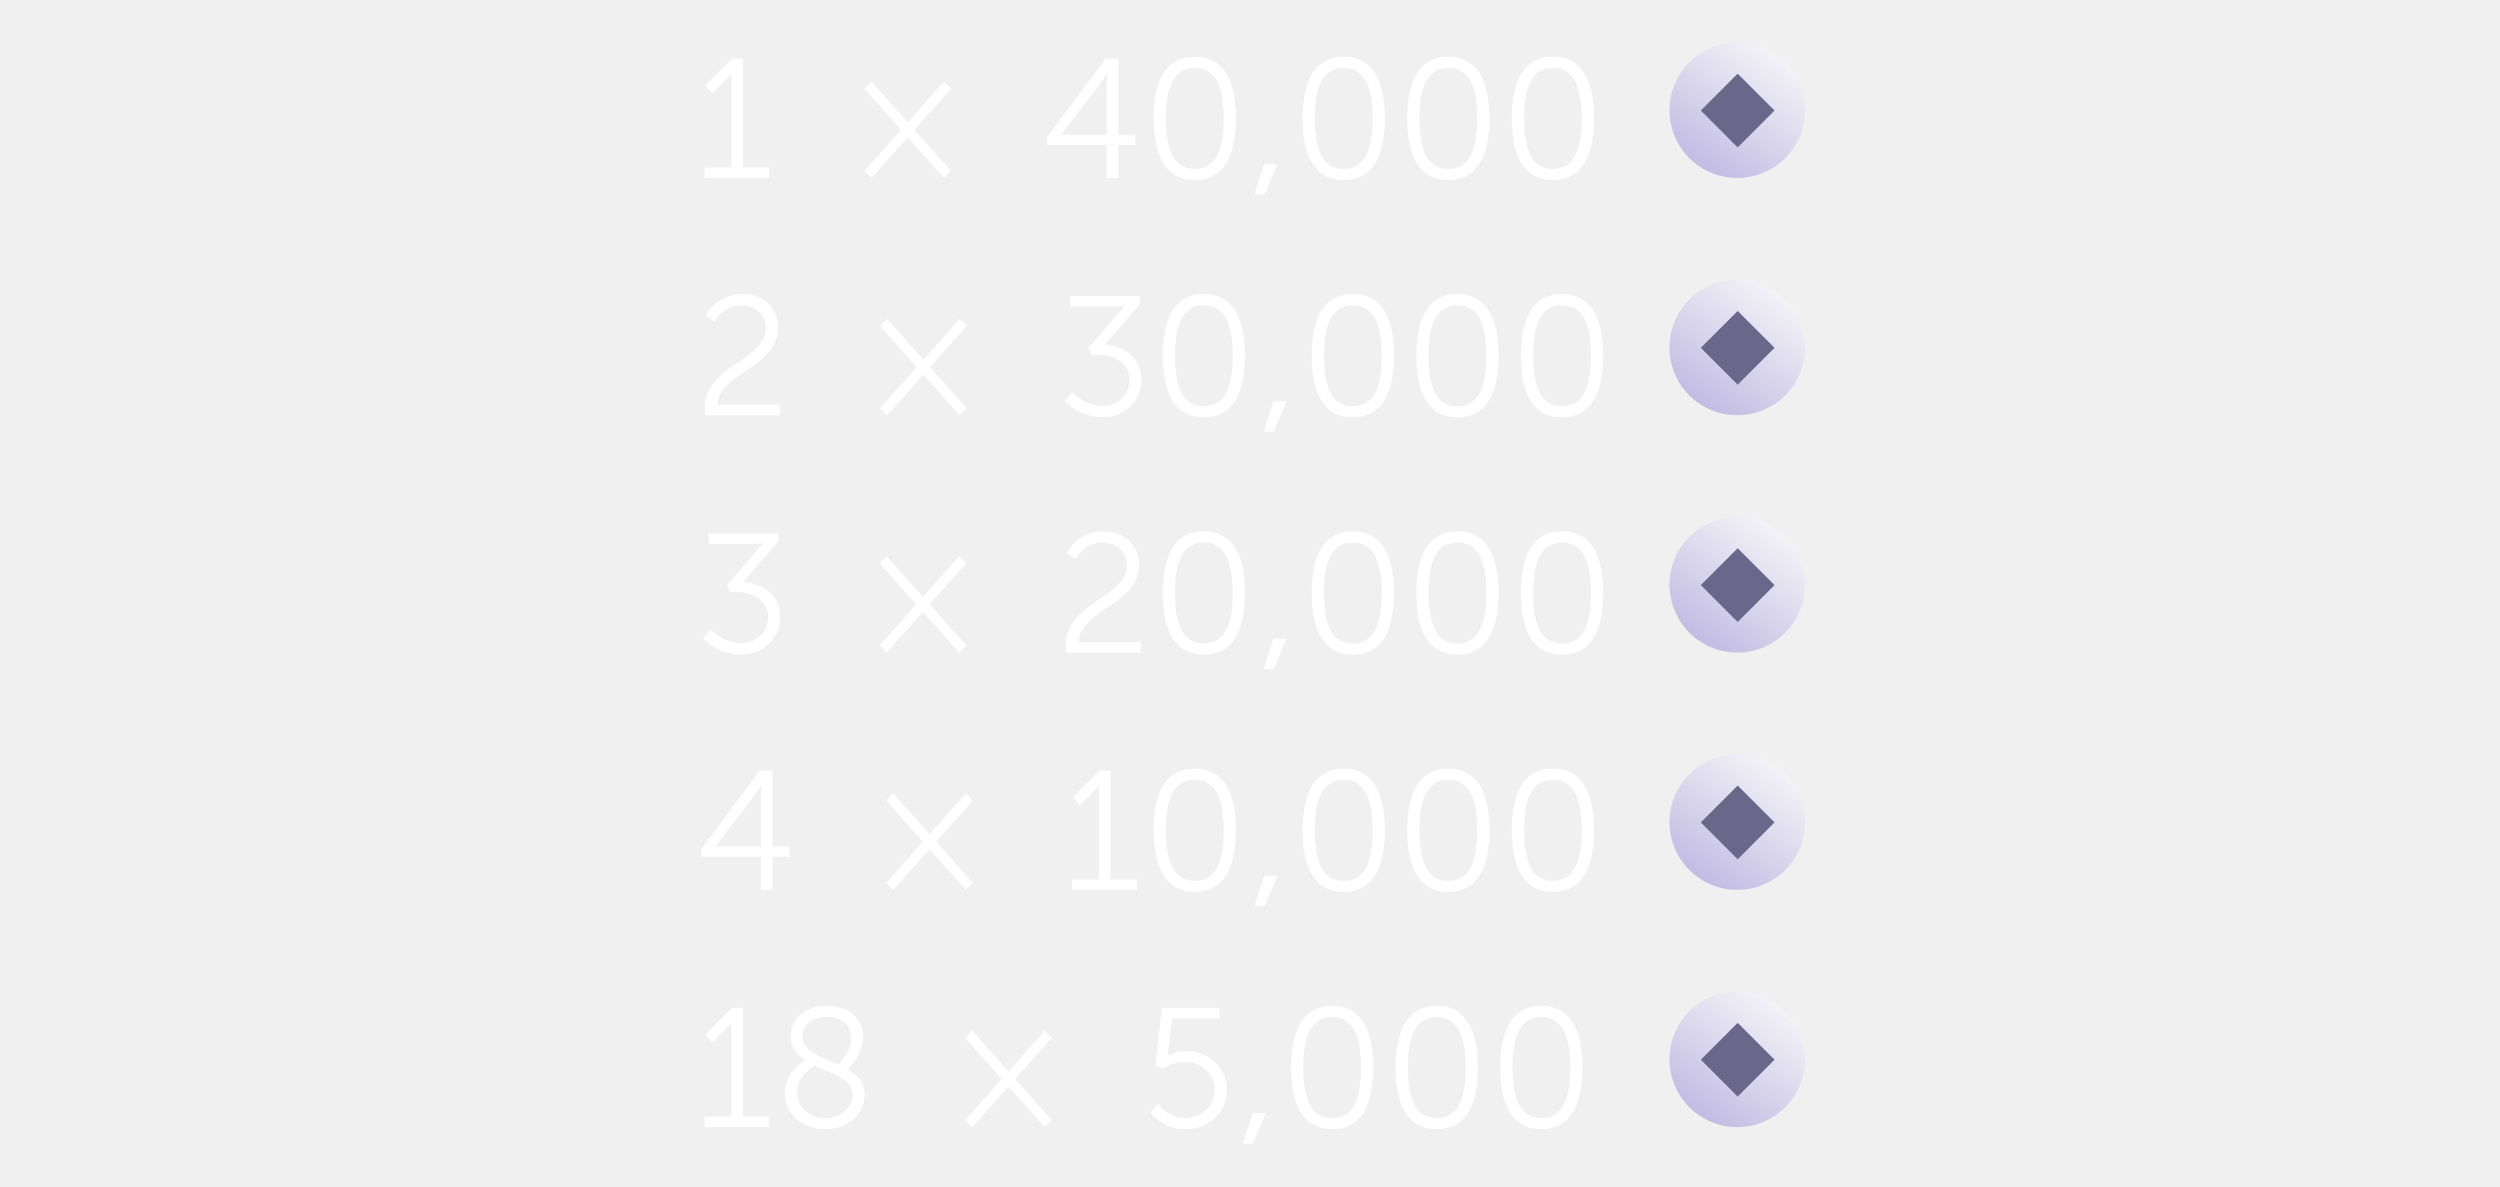
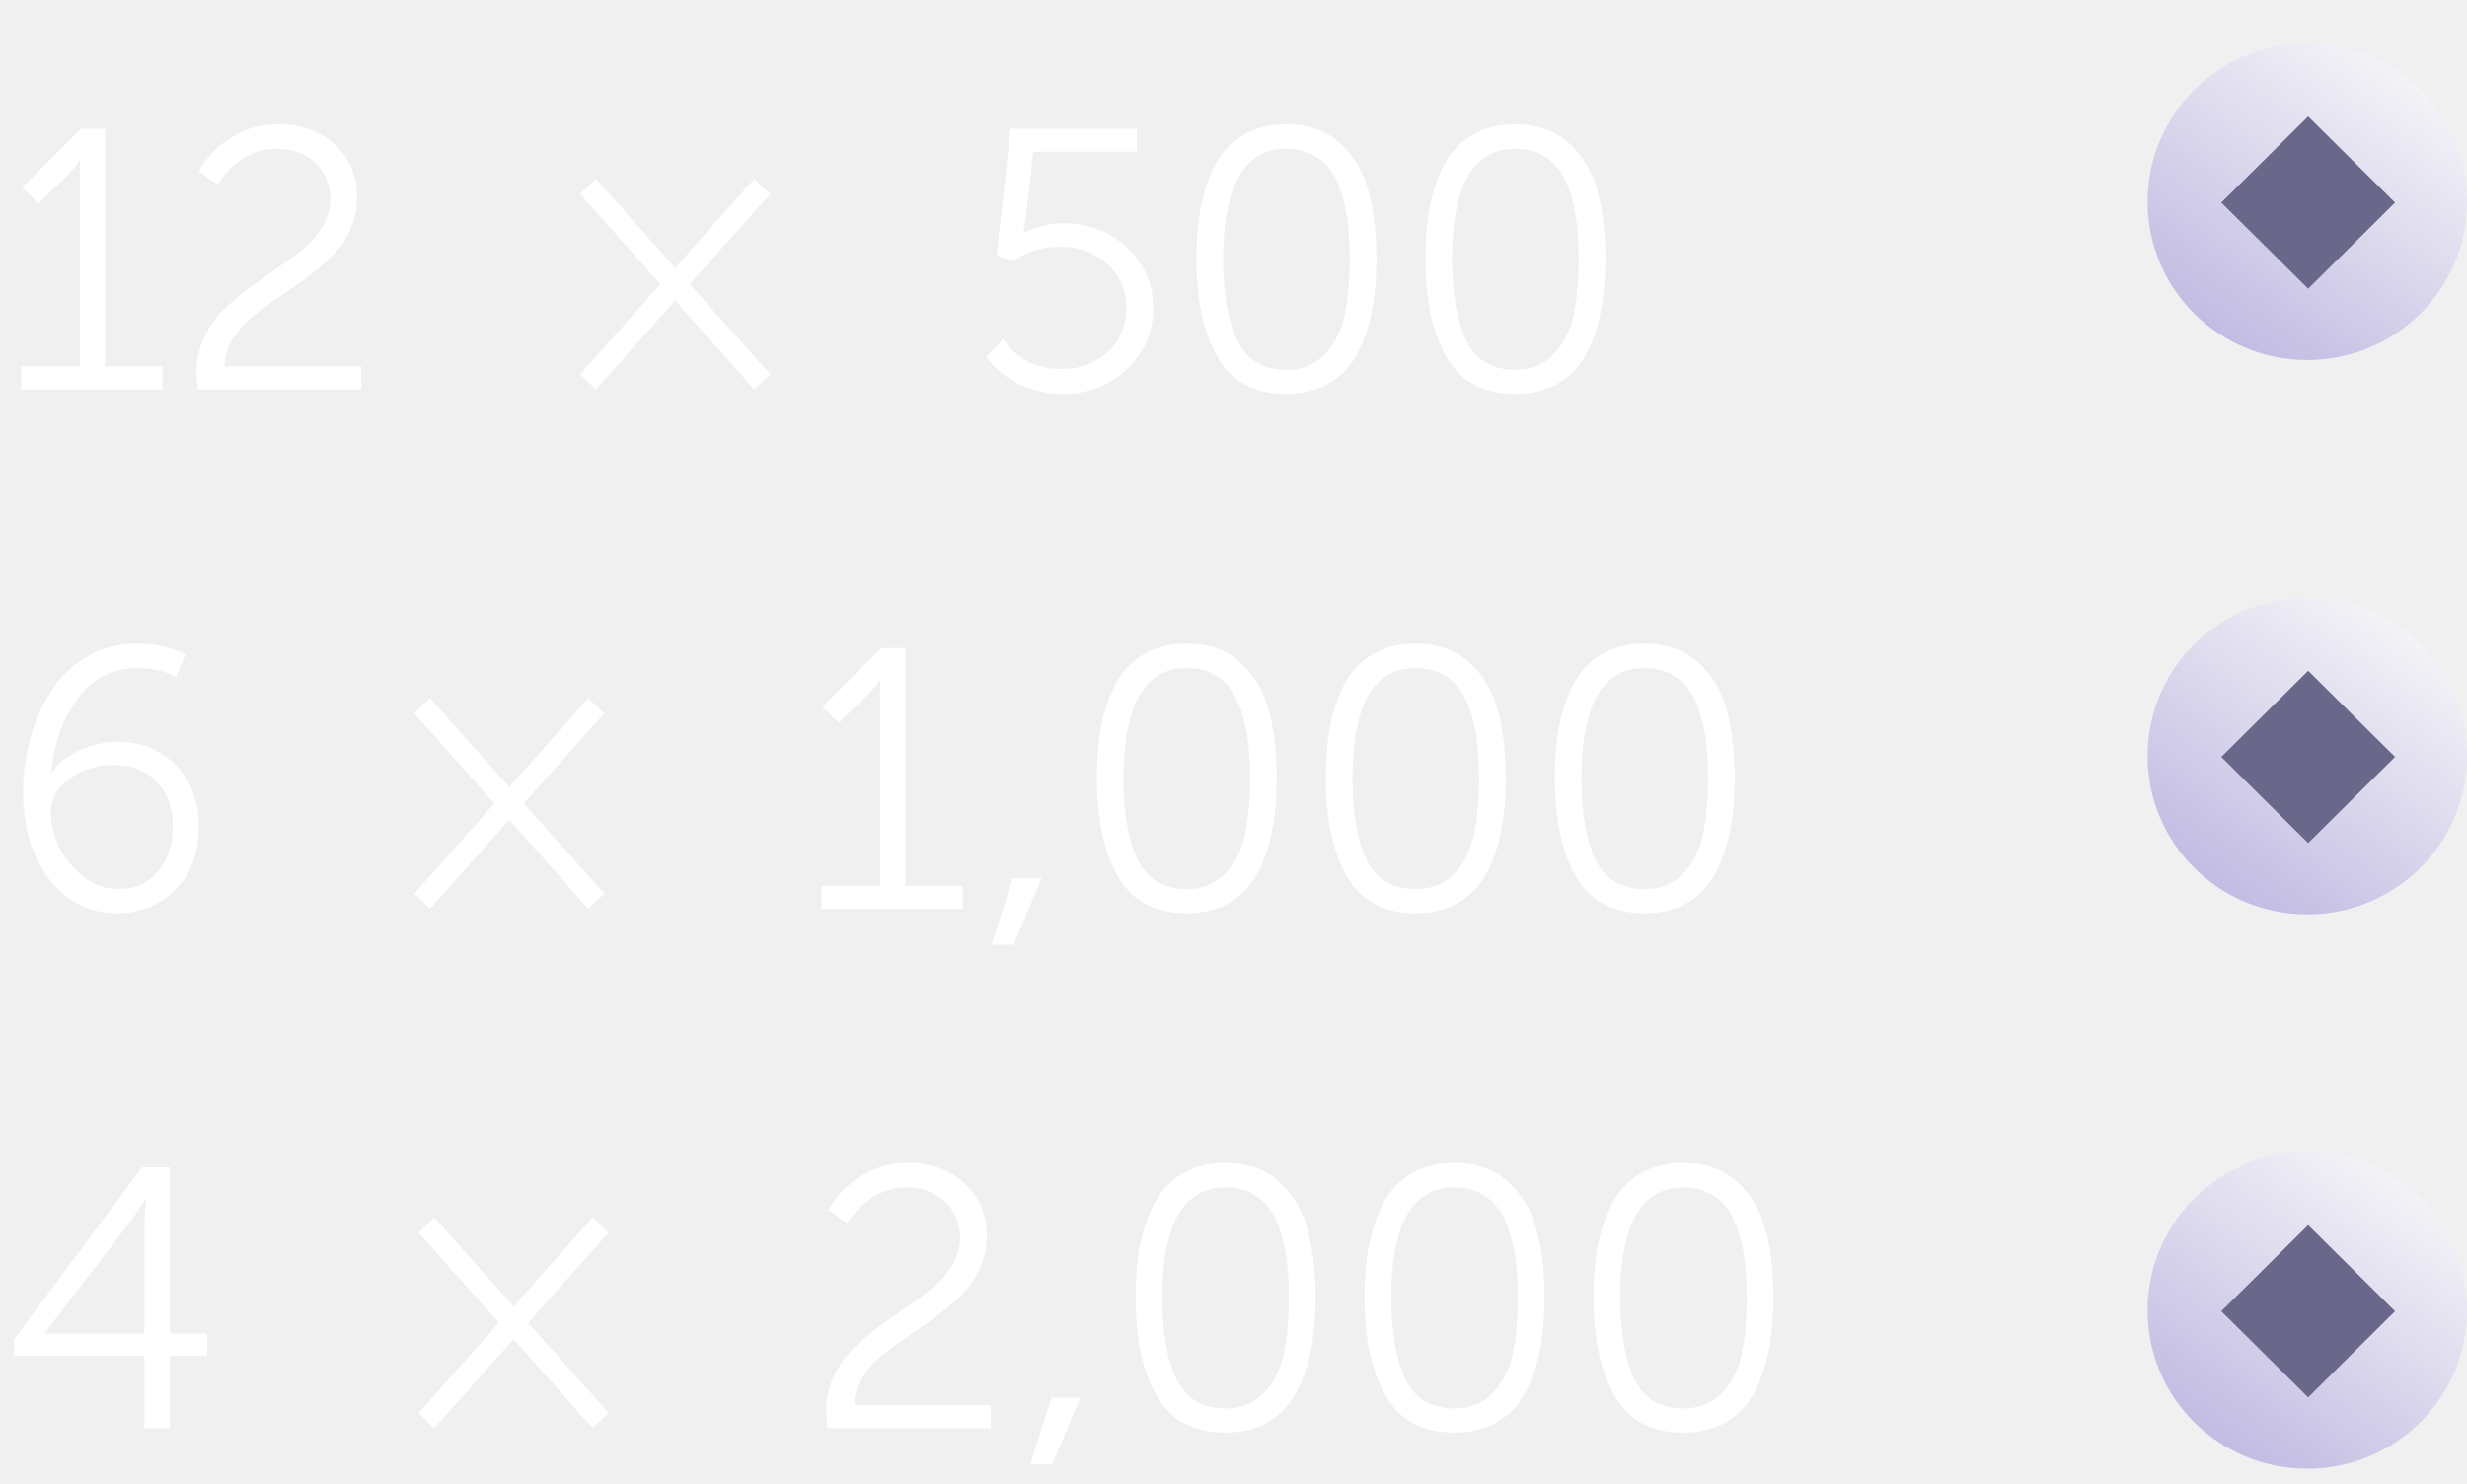
- <svg xmlns="http://www.w3.org/2000/svg" width="295" height="140" viewBox="0 0 131 140" fill="none">
-   <path d="M1.14 21H8.76V19.76H5.66V6.94H4.38L1.2 10.1L2.08 10.98L3.58 9.5C4.14 8.94 4.28 8.66 4.28 8.66H4.32C4.32 8.66 4.3 9.04 4.3 9.44V19.76H1.14V21ZM19.994 20.18L20.834 21L25.114 16.2L29.374 21L30.234 20.18L25.894 15.32L30.234 10.46L29.374 9.64L25.114 14.44L20.834 9.64L19.994 10.46L24.314 15.32L19.994 20.18ZM41.561 17.1H48.581V21H49.961V17.1H51.961V15.9H49.961V6.94H48.461L41.561 16.2V17.1ZM43.221 15.9V15.86L47.921 9.74C48.281 9.24 48.621 8.66 48.621 8.66H48.661C48.661 8.66 48.581 9.4 48.581 10V15.9H43.221ZM58.972 21.24C62.633 21.24 63.833 18.02 63.833 13.96C63.833 9.92 62.633 6.7 58.972 6.7C55.333 6.7 54.133 9.92 54.133 13.96C54.133 18.02 55.333 21.24 58.972 21.24ZM58.972 19.94C56.312 19.94 55.572 17.34 55.572 13.96C55.572 10.62 56.312 8.02 58.972 8.02C61.653 8.02 62.392 10.62 62.392 13.96C62.392 17.34 61.653 19.94 58.972 19.94ZM66.036 22.94H67.216L68.736 19.36H67.176L66.036 22.94ZM76.551 21.24C80.211 21.24 81.411 18.02 81.411 13.96C81.411 9.92 80.211 6.7 76.551 6.7C72.911 6.7 71.711 9.92 71.711 13.96C71.711 18.02 72.911 21.24 76.551 21.24ZM76.551 19.94C73.891 19.94 73.151 17.34 73.151 13.96C73.151 10.62 73.891 8.02 76.551 8.02C79.231 8.02 79.971 10.62 79.971 13.96C79.971 17.34 79.231 19.94 76.551 19.94ZM88.894 21.24C92.554 21.24 93.754 18.02 93.754 13.96C93.754 9.92 92.554 6.7 88.894 6.7C85.254 6.7 84.054 9.92 84.054 13.96C84.054 18.02 85.254 21.24 88.894 21.24ZM88.894 19.94C86.234 19.94 85.494 17.34 85.494 13.96C85.494 10.62 86.234 8.02 88.894 8.02C91.574 8.02 92.314 10.62 92.314 13.96C92.314 17.34 91.574 19.94 88.894 19.94ZM101.238 21.24C104.898 21.24 106.098 18.02 106.098 13.96C106.098 9.92 104.898 6.7 101.238 6.7C97.598 6.7 96.398 9.92 96.398 13.96C96.398 18.02 97.598 21.24 101.238 21.24ZM101.238 19.94C98.578 19.94 97.838 17.34 97.838 13.96C97.838 10.62 98.578 8.02 101.238 8.02C103.918 8.02 104.658 10.62 104.658 13.96C104.658 17.34 103.918 19.94 101.238 19.94ZM1.24 49H10.04V47.76H2.68C2.72 44.02 9.82 43.36 9.82 38.64C9.82 36.44 8.2 34.7 5.54 34.7C3.64 34.7 2.06 35.82 1.28 37.24L2.3 37.94C2.98 36.84 4.14 36.02 5.46 36.02C7.22 36.02 8.38 37.18 8.38 38.72C8.38 42.52 1.16 43.16 1.16 48.1C1.16 48.38 1.2 48.68 1.24 49ZM21.849 48.18L22.689 49L26.969 44.2L31.229 49L32.089 48.18L27.749 43.32L32.089 38.46L31.229 37.64L26.969 42.44L22.689 37.64L21.849 38.46L26.169 43.32L21.849 48.18ZM43.636 47.32C44.796 48.52 46.456 49.24 48.096 49.24C50.756 49.24 52.716 47.24 52.716 44.84C52.716 41.8 50.096 40.78 48.336 40.7L52.516 35.86V34.94H44.296V36.18H49.576C50.316 36.18 50.716 36.12 50.716 36.12V36.16C50.716 36.16 50.356 36.5 49.976 36.94L46.456 41.06L46.796 41.88H47.776C49.596 41.88 51.296 42.9 51.296 44.88C51.296 46.68 49.776 47.9 48.096 47.9C46.636 47.9 45.276 47.12 44.496 46.26L43.636 47.32ZM60.047 49.24C63.707 49.24 64.907 46.02 64.907 41.96C64.907 37.92 63.707 34.7 60.047 34.7C56.407 34.7 55.207 37.92 55.207 41.96C55.207 46.02 56.407 49.24 60.047 49.24ZM60.047 47.94C57.387 47.94 56.647 45.34 56.647 41.96C56.647 38.62 57.387 36.02 60.047 36.02C62.727 36.02 63.467 38.62 63.467 41.96C63.467 45.34 62.727 47.94 60.047 47.94ZM67.111 50.94H68.29L69.811 47.36H68.251L67.111 50.94ZM77.625 49.24C81.285 49.24 82.485 46.02 82.485 41.96C82.485 37.92 81.285 34.7 77.625 34.7C73.985 34.7 72.785 37.92 72.785 41.96C72.785 46.02 73.985 49.24 77.625 49.24ZM77.625 47.94C74.965 47.94 74.225 45.34 74.225 41.96C74.225 38.62 74.965 36.02 77.625 36.02C80.305 36.02 81.045 38.62 81.045 41.96C81.045 45.34 80.305 47.94 77.625 47.94ZM89.969 49.24C93.629 49.24 94.829 46.02 94.829 41.96C94.829 37.92 93.629 34.7 89.969 34.7C86.329 34.7 85.129 37.92 85.129 41.96C85.129 46.02 86.329 49.24 89.969 49.24ZM89.969 47.94C87.309 47.94 86.569 45.34 86.569 41.96C86.569 38.62 87.309 36.02 89.969 36.02C92.649 36.02 93.389 38.62 93.389 41.96C93.389 45.34 92.649 47.94 89.969 47.94ZM102.312 49.24C105.972 49.24 107.172 46.02 107.172 41.96C107.172 37.92 105.972 34.7 102.312 34.7C98.672 34.7 97.472 37.92 97.472 41.96C97.472 46.02 98.672 49.24 102.312 49.24ZM102.312 47.94C99.652 47.94 98.912 45.34 98.912 41.96C98.912 38.62 99.652 36.02 102.312 36.02C104.992 36.02 105.732 38.62 105.732 41.96C105.732 45.34 104.992 47.94 102.312 47.94ZM0.98 75.32C2.14 76.52 3.8 77.24 5.44 77.24C8.1 77.24 10.06 75.24 10.06 72.84C10.06 69.8 7.44 68.78 5.68 68.7L9.86 63.86V62.94H1.64V64.18H6.92C7.66 64.18 8.06 64.12 8.06 64.12V64.16C8.06 64.16 7.7 64.5 7.32 64.94L3.8 69.06L4.14 69.88H5.12C6.94 69.88 8.64 70.9 8.64 72.88C8.64 74.68 7.12 75.9 5.44 75.9C3.98 75.9 2.62 75.12 1.84 74.26L0.98 75.32ZM21.791 76.18L22.631 77L26.91 72.2L31.171 77L32.031 76.18L27.691 71.32L32.031 66.46L31.171 65.64L26.91 70.44L22.631 65.64L21.791 66.46L26.11 71.32L21.791 76.18ZM43.838 77H52.638V75.76H45.278C45.318 72.02 52.418 71.36 52.418 66.64C52.418 64.44 50.798 62.7 48.138 62.7C46.238 62.7 44.658 63.82 43.878 65.24L44.898 65.94C45.578 64.84 46.738 64.02 48.058 64.02C49.818 64.02 50.978 65.18 50.978 66.72C50.978 70.52 43.758 71.16 43.758 76.1C43.758 76.38 43.798 76.68 43.838 77ZM60.047 77.24C63.707 77.24 64.907 74.02 64.907 69.96C64.907 65.92 63.707 62.7 60.047 62.7C56.407 62.7 55.207 65.92 55.207 69.96C55.207 74.02 56.407 77.24 60.047 77.24ZM60.047 75.94C57.387 75.94 56.647 73.34 56.647 69.96C56.647 66.62 57.387 64.02 60.047 64.02C62.727 64.02 63.467 66.62 63.467 69.96C63.467 73.34 62.727 75.94 60.047 75.94ZM67.111 78.94H68.29L69.811 75.36H68.251L67.111 78.94ZM77.625 77.24C81.285 77.24 82.485 74.02 82.485 69.96C82.485 65.92 81.285 62.7 77.625 62.7C73.985 62.7 72.785 65.92 72.785 69.96C72.785 74.02 73.985 77.24 77.625 77.24ZM77.625 75.94C74.965 75.94 74.225 73.34 74.225 69.96C74.225 66.62 74.965 64.02 77.625 64.02C80.305 64.02 81.045 66.62 81.045 69.96C81.045 73.34 80.305 75.94 77.625 75.94ZM89.969 77.24C93.629 77.24 94.829 74.02 94.829 69.96C94.829 65.92 93.629 62.7 89.969 62.7C86.329 62.7 85.129 65.92 85.129 69.96C85.129 74.02 86.329 77.24 89.969 77.24ZM89.969 75.94C87.309 75.94 86.569 73.34 86.569 69.96C86.569 66.62 87.309 64.02 89.969 64.02C92.649 64.02 93.389 66.62 93.389 69.96C93.389 73.34 92.649 75.94 89.969 75.94ZM102.312 77.24C105.972 77.24 107.172 74.02 107.172 69.96C107.172 65.92 105.972 62.7 102.312 62.7C98.672 62.7 97.472 65.92 97.472 69.96C97.472 74.02 98.672 77.24 102.312 77.24ZM102.312 75.94C99.652 75.94 98.912 73.34 98.912 69.96C98.912 66.62 99.652 64.02 102.312 64.02C104.992 64.02 105.732 66.62 105.732 69.96C105.732 73.34 104.992 75.94 102.312 75.94ZM0.76 101.1H7.78V105H9.16V101.1H11.16V99.9H9.16V90.94H7.66L0.76 100.2V101.1ZM2.42 99.9V99.86L7.12 93.74C7.48 93.24 7.82 92.66 7.82 92.66H7.86C7.86 92.66 7.78 93.4 7.78 94V99.9H2.42ZM22.572 104.18L23.412 105L27.692 100.2L31.952 105L32.812 104.18L28.472 99.32L32.812 94.46L31.952 93.64L27.692 98.44L23.412 93.64L22.572 94.46L26.892 99.32L22.572 104.18ZM44.519 105H52.139V103.76H49.039V90.94H47.759L44.579 94.1L45.459 94.98L46.959 93.5C47.519 92.94 47.659 92.66 47.659 92.66H47.699C47.699 92.66 47.679 93.04 47.679 93.44V103.76H44.519V105ZM58.972 105.24C62.633 105.24 63.833 102.02 63.833 97.96C63.833 93.92 62.633 90.7 58.972 90.7C55.333 90.7 54.133 93.92 54.133 97.96C54.133 102.02 55.333 105.24 58.972 105.24ZM58.972 103.94C56.312 103.94 55.572 101.34 55.572 97.96C55.572 94.62 56.312 92.02 58.972 92.02C61.653 92.02 62.392 94.62 62.392 97.96C62.392 101.34 61.653 103.94 58.972 103.94ZM66.036 106.94H67.216L68.736 103.36H67.176L66.036 106.94ZM76.551 105.24C80.211 105.24 81.411 102.02 81.411 97.96C81.411 93.92 80.211 90.7 76.551 90.7C72.911 90.7 71.711 93.92 71.711 97.96C71.711 102.02 72.911 105.24 76.551 105.24ZM76.551 103.94C73.891 103.94 73.151 101.34 73.151 97.96C73.151 94.62 73.891 92.02 76.551 92.02C79.231 92.02 79.971 94.62 79.971 97.96C79.971 101.34 79.231 103.94 76.551 103.94ZM88.894 105.24C92.554 105.24 93.754 102.02 93.754 97.96C93.754 93.92 92.554 90.7 88.894 90.7C85.254 90.7 84.054 93.92 84.054 97.96C84.054 102.02 85.254 105.24 88.894 105.24ZM88.894 103.94C86.234 103.94 85.494 101.34 85.494 97.96C85.494 94.62 86.234 92.02 88.894 92.02C91.574 92.02 92.314 94.62 92.314 97.96C92.314 101.34 91.574 103.94 88.894 103.94ZM101.238 105.24C104.898 105.24 106.098 102.02 106.098 97.96C106.098 93.92 104.898 90.7 101.238 90.7C97.598 90.7 96.398 93.92 96.398 97.96C96.398 102.02 97.598 105.24 101.238 105.24ZM101.238 103.94C98.578 103.94 97.838 101.34 97.838 97.96C97.838 94.62 98.578 92.02 101.238 92.02C103.918 92.02 104.658 94.62 104.658 97.96C104.658 101.34 103.918 103.94 101.238 103.94ZM1.14 133H8.76V131.76H5.66V118.94H4.38L1.2 122.1L2.08 122.98L3.58 121.5C4.14 120.94 4.28 120.66 4.28 120.66H4.32C4.32 120.66 4.3 121.04 4.3 121.44V131.76H1.14V133ZM10.614 129.04C10.614 131.6 12.854 133.24 15.374 133.24C18.114 133.24 20.034 131.38 20.034 129.18C20.034 127.72 19.174 126.84 18.034 126.18C18.454 125.78 19.854 124.24 19.854 122.34C19.854 120.18 18.154 118.7 15.554 118.7C12.714 118.7 11.294 120.42 11.294 122.3C11.294 123.6 12.014 124.46 12.994 125.1C12.454 125.44 10.614 126.76 10.614 129.04ZM16.894 125.62C14.954 124.72 12.694 124.14 12.694 122.28C12.694 121.02 13.734 119.98 15.534 119.98C17.234 119.98 18.454 120.9 18.454 122.44C18.454 124.04 17.234 125.28 16.894 125.62ZM12.054 128.94C12.054 127.12 13.634 126.04 14.114 125.74C16.154 126.72 18.614 127.28 18.614 129.2C18.614 130.82 17.014 131.96 15.354 131.96C13.694 131.96 12.054 130.76 12.054 128.94ZM31.888 132.18L32.728 133L37.008 128.2L41.268 133L42.128 132.18L37.788 127.32L42.128 122.46L41.268 121.64L37.008 126.44L32.728 121.64L31.888 122.46L36.208 127.32L31.888 132.18ZM53.775 131.26C54.715 132.52 56.275 133.24 57.895 133.24C60.635 133.24 62.775 131.22 62.775 128.62C62.775 126.1 60.755 124.04 57.935 124.04C57.115 124.04 56.195 124.34 55.815 124.58H55.775C55.775 124.58 55.835 124.28 55.895 123.78L56.315 120.18H61.895V118.94H55.095L54.335 125.76L55.215 126.08C55.915 125.6 56.915 125.3 57.775 125.3C59.795 125.3 61.335 126.7 61.335 128.62C61.335 130.54 59.775 131.9 57.835 131.9C56.255 131.9 55.215 131.06 54.675 130.28L53.775 131.26ZM64.669 134.94H65.849L67.369 131.36H65.809L64.669 134.94ZM75.183 133.24C78.843 133.24 80.043 130.02 80.043 125.96C80.043 121.92 78.843 118.7 75.183 118.7C71.543 118.7 70.343 121.92 70.343 125.96C70.343 130.02 71.543 133.24 75.183 133.24ZM75.183 131.94C72.523 131.94 71.783 129.34 71.783 125.96C71.783 122.62 72.523 120.02 75.183 120.02C77.863 120.02 78.603 122.62 78.603 125.96C78.603 129.34 77.863 131.94 75.183 131.94ZM87.527 133.24C91.187 133.24 92.387 130.02 92.387 125.96C92.387 121.92 91.187 118.7 87.527 118.7C83.887 118.7 82.687 121.92 82.687 125.96C82.687 130.02 83.887 133.24 87.527 133.24ZM87.527 131.94C84.867 131.94 84.127 129.34 84.127 125.96C84.127 122.62 84.867 120.02 87.527 120.02C90.207 120.02 90.947 122.62 90.947 125.96C90.947 129.34 90.207 131.94 87.527 131.94ZM99.871 133.24C103.531 133.24 104.731 130.02 104.731 125.96C104.731 121.92 103.531 118.7 99.871 118.7C96.231 118.7 95.031 121.92 95.031 125.96C95.031 130.02 96.231 133.24 99.871 133.24ZM99.871 131.94C97.211 131.94 96.471 129.34 96.471 125.96C96.471 122.62 97.211 120.02 99.871 120.02C102.551 120.02 103.291 122.62 103.291 125.96C103.291 129.34 102.551 131.94 99.871 131.94Z" fill="white" />
+ <svg xmlns="http://www.w3.org/2000/svg" width="133" height="80" viewBox="0 0 133 80" fill="none">
+   <path d="M1.14 21V19.76H4.3V9.44L4.32 8.66H4.28C4.187 8.847 3.953 9.127 3.58 9.5L2.08 10.98L1.2 10.1L4.38 6.94H5.66V19.76H8.76V21H1.14ZM10.674 21C10.62 20.573 10.594 20.273 10.594 20.1C10.594 19.433 10.727 18.813 10.994 18.24C11.26 17.653 11.6 17.153 12.014 16.74C12.44 16.313 12.914 15.913 13.434 15.54C13.954 15.153 14.467 14.787 14.974 14.44C15.494 14.093 15.96 13.747 16.374 13.4C16.8 13.04 17.147 12.633 17.414 12.18C17.68 11.713 17.814 11.227 17.814 10.72C17.814 9.933 17.54 9.287 16.994 8.78C16.46 8.273 15.76 8.02 14.894 8.02C14.254 8.02 13.654 8.2 13.094 8.56C12.547 8.907 12.094 9.367 11.734 9.94L10.714 9.24C11.127 8.493 11.707 7.887 12.454 7.42C13.214 6.94 14.054 6.7 14.974 6.7C16.267 6.7 17.3 7.073 18.074 7.82C18.86 8.567 19.254 9.507 19.254 10.64C19.254 11.28 19.12 11.88 18.854 12.44C18.6 12.987 18.26 13.467 17.834 13.88C17.42 14.28 16.96 14.667 16.454 15.04C15.947 15.4 15.44 15.753 14.934 16.1C14.427 16.433 13.96 16.78 13.534 17.14C13.12 17.487 12.78 17.887 12.514 18.34C12.247 18.78 12.114 19.253 12.114 19.76H19.474V21H10.674ZM31.283 20.18L35.603 15.32L31.283 10.46L32.123 9.64L36.403 14.44L40.663 9.64L41.523 10.46L37.183 15.32L41.523 20.18L40.663 21L36.403 16.2L32.123 21L31.283 20.18ZM53.17 19.26L54.07 18.28C54.816 19.36 55.87 19.9 57.23 19.9C58.217 19.9 59.043 19.593 59.71 18.98C60.39 18.353 60.73 17.567 60.73 16.62C60.73 15.66 60.39 14.867 59.71 14.24C59.03 13.613 58.183 13.3 57.17 13.3C56.223 13.3 55.37 13.56 54.61 14.08L53.73 13.76L54.49 6.94H61.29V8.18H55.71L55.29 11.78L55.17 12.58H55.21C55.783 12.22 56.49 12.04 57.33 12.04C58.717 12.04 59.87 12.487 60.79 13.38C61.71 14.26 62.17 15.34 62.17 16.62C62.17 17.913 61.697 19.007 60.75 19.9C59.816 20.793 58.663 21.24 57.29 21.24C56.477 21.24 55.703 21.067 54.97 20.72C54.236 20.373 53.636 19.887 53.17 19.26ZM69.344 21.24C67.637 21.24 66.404 20.58 65.644 19.26C64.884 17.94 64.504 16.173 64.504 13.96C64.504 12.907 64.584 11.96 64.744 11.12C64.917 10.267 65.184 9.5 65.544 8.82C65.917 8.14 66.424 7.62 67.064 7.26C67.704 6.887 68.464 6.7 69.344 6.7C70.517 6.7 71.477 7.033 72.224 7.7C72.97 8.367 73.484 9.22 73.764 10.26C74.057 11.3 74.204 12.533 74.204 13.96C74.204 15.027 74.117 15.987 73.944 16.84C73.784 17.68 73.517 18.44 73.144 19.12C72.784 19.787 72.284 20.307 71.644 20.68C71.004 21.053 70.237 21.24 69.344 21.24ZM69.344 19.94C70.197 19.94 70.884 19.667 71.404 19.12C71.937 18.573 72.297 17.88 72.484 17.04C72.67 16.2 72.764 15.173 72.764 13.96C72.764 13.08 72.71 12.3 72.604 11.62C72.497 10.927 72.317 10.307 72.064 9.76C71.81 9.2 71.457 8.773 71.004 8.48C70.55 8.173 69.997 8.02 69.344 8.02C67.077 8.02 65.944 10 65.944 13.96C65.944 15.827 66.197 17.293 66.704 18.36C67.224 19.413 68.104 19.94 69.344 19.94ZM81.687 21.24C79.981 21.24 78.747 20.58 77.987 19.26C77.227 17.94 76.847 16.173 76.847 13.96C76.847 12.907 76.927 11.96 77.087 11.12C77.261 10.267 77.527 9.5 77.887 8.82C78.261 8.14 78.767 7.62 79.407 7.26C80.047 6.887 80.807 6.7 81.687 6.7C82.861 6.7 83.821 7.033 84.567 7.7C85.314 8.367 85.827 9.22 86.107 10.26C86.401 11.3 86.547 12.533 86.547 13.96C86.547 15.027 86.461 15.987 86.287 16.84C86.127 17.68 85.861 18.44 85.487 19.12C85.127 19.787 84.627 20.307 83.987 20.68C83.347 21.053 82.581 21.24 81.687 21.24ZM81.687 19.94C82.541 19.94 83.227 19.667 83.747 19.12C84.281 18.573 84.641 17.88 84.827 17.04C85.014 16.2 85.107 15.173 85.107 13.96C85.107 13.08 85.054 12.3 84.947 11.62C84.841 10.927 84.661 10.307 84.407 9.76C84.154 9.2 83.801 8.773 83.347 8.48C82.894 8.173 82.341 8.02 81.687 8.02C79.421 8.02 78.287 10 78.287 13.96C78.287 15.827 78.541 17.293 79.047 18.36C79.567 19.413 80.447 19.94 81.687 19.94ZM1.24 42.66C1.24 41.74 1.36 40.827 1.6 39.92C1.84 39.013 2.2 38.167 2.68 37.38C3.16 36.58 3.807 35.933 4.62 35.44C5.433 34.947 6.36 34.7 7.4 34.7C8.36 34.7 9.227 34.893 10 35.28L9.48 36.5C8.92 36.18 8.227 36.02 7.4 36.02C6.053 36.02 4.973 36.58 4.16 37.7C3.36 38.807 2.893 40.12 2.76 41.64H2.8C3.133 41.147 3.627 40.753 4.28 40.46C4.933 40.153 5.627 40 6.36 40C7.64 40 8.687 40.427 9.5 41.28C10.313 42.133 10.72 43.24 10.72 44.6C10.72 45.987 10.3 47.107 9.46 47.96C8.62 48.813 7.573 49.24 6.32 49.24C4.813 49.24 3.587 48.62 2.64 47.38C1.707 46.14 1.24 44.567 1.24 42.66ZM6.4 47.94C7.267 47.94 7.967 47.627 8.5 47C9.047 46.36 9.32 45.547 9.32 44.56C9.32 43.547 9.027 42.74 8.44 42.14C7.867 41.54 7.1 41.24 6.14 41.24C5.247 41.24 4.453 41.487 3.76 41.98C3.08 42.46 2.74 43.067 2.74 43.8C2.74 44.333 2.867 44.907 3.12 45.52C3.387 46.133 3.813 46.693 4.4 47.2C4.987 47.693 5.653 47.94 6.4 47.94ZM22.337 48.18L26.657 43.32L22.337 38.46L23.177 37.64L27.457 42.44L31.717 37.64L32.577 38.46L28.237 43.32L32.577 48.18L31.717 49L27.457 44.2L23.177 49L22.337 48.18ZM44.285 49V47.76H47.444V37.44L47.465 36.66H47.425C47.331 36.847 47.098 37.127 46.724 37.5L45.224 38.98L44.344 38.1L47.525 34.94H48.804V47.76H51.904V49H44.285ZM53.458 50.94L54.598 47.36H56.158L54.638 50.94H53.458ZM63.972 49.24C62.266 49.24 61.032 48.58 60.273 47.26C59.513 45.94 59.133 44.173 59.133 41.96C59.133 40.907 59.212 39.96 59.373 39.12C59.546 38.267 59.812 37.5 60.172 36.82C60.546 36.14 61.053 35.62 61.693 35.26C62.333 34.887 63.093 34.7 63.972 34.7C65.146 34.7 66.106 35.033 66.853 35.7C67.599 36.367 68.112 37.22 68.392 38.26C68.686 39.3 68.832 40.533 68.832 41.96C68.832 43.027 68.746 43.987 68.573 44.84C68.412 45.68 68.146 46.44 67.772 47.12C67.412 47.787 66.912 48.307 66.272 48.68C65.632 49.053 64.866 49.24 63.972 49.24ZM63.972 47.94C64.826 47.94 65.513 47.667 66.032 47.12C66.566 46.573 66.926 45.88 67.112 45.04C67.299 44.2 67.392 43.173 67.392 41.96C67.392 41.08 67.339 40.3 67.233 39.62C67.126 38.927 66.946 38.307 66.692 37.76C66.439 37.2 66.086 36.773 65.632 36.48C65.179 36.173 64.626 36.02 63.972 36.02C61.706 36.02 60.572 38 60.572 41.96C60.572 43.827 60.826 45.293 61.333 46.36C61.852 47.413 62.733 47.94 63.972 47.94ZM76.316 49.24C74.61 49.24 73.376 48.58 72.616 47.26C71.856 45.94 71.476 44.173 71.476 41.96C71.476 40.907 71.556 39.96 71.716 39.12C71.89 38.267 72.156 37.5 72.516 36.82C72.89 36.14 73.396 35.62 74.036 35.26C74.676 34.887 75.436 34.7 76.316 34.7C77.49 34.7 78.45 35.033 79.196 35.7C79.943 36.367 80.456 37.22 80.736 38.26C81.03 39.3 81.176 40.533 81.176 41.96C81.176 43.027 81.09 43.987 80.916 44.84C80.756 45.68 80.49 46.44 80.116 47.12C79.756 47.787 79.256 48.307 78.616 48.68C77.976 49.053 77.21 49.24 76.316 49.24ZM76.316 47.94C77.17 47.94 77.856 47.667 78.376 47.12C78.91 46.573 79.27 45.88 79.456 45.04C79.643 44.2 79.736 43.173 79.736 41.96C79.736 41.08 79.683 40.3 79.576 39.62C79.47 38.927 79.29 38.307 79.036 37.76C78.783 37.2 78.43 36.773 77.976 36.48C77.523 36.173 76.97 36.02 76.316 36.02C74.05 36.02 72.916 38 72.916 41.96C72.916 43.827 73.17 45.293 73.676 46.36C74.196 47.413 75.076 47.94 76.316 47.94ZM88.66 49.24C86.953 49.24 85.72 48.58 84.96 47.26C84.2 45.94 83.82 44.173 83.82 41.96C83.82 40.907 83.9 39.96 84.06 39.12C84.233 38.267 84.5 37.5 84.86 36.82C85.233 36.14 85.74 35.62 86.38 35.26C87.02 34.887 87.78 34.7 88.66 34.7C89.833 34.7 90.793 35.033 91.54 35.7C92.287 36.367 92.8 37.22 93.08 38.26C93.373 39.3 93.52 40.533 93.52 41.96C93.52 43.027 93.433 43.987 93.26 44.84C93.1 45.68 92.833 46.44 92.46 47.12C92.1 47.787 91.6 48.307 90.96 48.68C90.32 49.053 89.553 49.24 88.66 49.24ZM88.66 47.94C89.513 47.94 90.2 47.667 90.72 47.12C91.253 46.573 91.613 45.88 91.8 45.04C91.987 44.2 92.08 43.173 92.08 41.96C92.08 41.08 92.027 40.3 91.92 39.62C91.813 38.927 91.633 38.307 91.38 37.76C91.127 37.2 90.773 36.773 90.32 36.48C89.867 36.173 89.313 36.02 88.66 36.02C86.393 36.02 85.26 38 85.26 41.96C85.26 43.827 85.513 45.293 86.02 46.36C86.54 47.413 87.42 47.94 88.66 47.94ZM0.76 73.1V72.2L7.66 62.94H9.16V71.9H11.16V73.1H9.16V77H7.78V73.1H0.76ZM2.42 71.9H7.78V66L7.86 64.66H7.82C7.593 65.047 7.36 65.407 7.12 65.74L2.42 71.86V71.9ZM22.572 76.18L26.892 71.32L22.572 66.46L23.412 65.64L27.692 70.44L31.952 65.64L32.812 66.46L28.472 71.32L32.812 76.18L31.952 77L27.692 72.2L23.412 77L22.572 76.18ZM44.619 77C44.566 76.573 44.539 76.273 44.539 76.1C44.539 75.433 44.672 74.813 44.939 74.24C45.206 73.653 45.546 73.153 45.959 72.74C46.386 72.313 46.859 71.913 47.379 71.54C47.899 71.153 48.412 70.787 48.919 70.44C49.439 70.093 49.906 69.747 50.319 69.4C50.746 69.04 51.092 68.633 51.359 68.18C51.626 67.713 51.759 67.227 51.759 66.72C51.759 65.933 51.486 65.287 50.939 64.78C50.406 64.273 49.706 64.02 48.839 64.02C48.199 64.02 47.599 64.2 47.039 64.56C46.492 64.907 46.039 65.367 45.679 65.94L44.659 65.24C45.072 64.493 45.652 63.887 46.399 63.42C47.159 62.94 47.999 62.7 48.919 62.7C50.212 62.7 51.246 63.073 52.019 63.82C52.806 64.567 53.199 65.507 53.199 66.64C53.199 67.28 53.066 67.88 52.799 68.44C52.546 68.987 52.206 69.467 51.779 69.88C51.366 70.28 50.906 70.667 50.399 71.04C49.892 71.4 49.386 71.753 48.879 72.1C48.372 72.433 47.906 72.78 47.479 73.14C47.066 73.487 46.726 73.887 46.459 74.34C46.192 74.78 46.059 75.253 46.059 75.76H53.419V77H44.619ZM55.548 78.94L56.688 75.36H58.248L56.728 78.94H55.548ZM66.062 77.24C64.356 77.24 63.122 76.58 62.362 75.26C61.602 73.94 61.222 72.173 61.222 69.96C61.222 68.907 61.302 67.96 61.462 67.12C61.636 66.267 61.902 65.5 62.262 64.82C62.636 64.14 63.142 63.62 63.782 63.26C64.422 62.887 65.182 62.7 66.062 62.7C67.236 62.7 68.196 63.033 68.942 63.7C69.689 64.367 70.202 65.22 70.482 66.26C70.776 67.3 70.922 68.533 70.922 69.96C70.922 71.027 70.836 71.987 70.662 72.84C70.502 73.68 70.236 74.44 69.862 75.12C69.502 75.787 69.002 76.307 68.362 76.68C67.722 77.053 66.956 77.24 66.062 77.24ZM66.062 75.94C66.916 75.94 67.602 75.667 68.122 75.12C68.656 74.573 69.016 73.88 69.202 73.04C69.389 72.2 69.482 71.173 69.482 69.96C69.482 69.08 69.429 68.3 69.322 67.62C69.216 66.927 69.036 66.307 68.782 65.76C68.529 65.2 68.176 64.773 67.722 64.48C67.269 64.173 66.716 64.02 66.062 64.02C63.796 64.02 62.662 66 62.662 69.96C62.662 71.827 62.916 73.293 63.422 74.36C63.942 75.413 64.822 75.94 66.062 75.94ZM78.406 77.24C76.699 77.24 75.466 76.58 74.706 75.26C73.946 73.94 73.566 72.173 73.566 69.96C73.566 68.907 73.646 67.96 73.806 67.12C73.979 66.267 74.246 65.5 74.606 64.82C74.979 64.14 75.486 63.62 76.126 63.26C76.766 62.887 77.526 62.7 78.406 62.7C79.579 62.7 80.539 63.033 81.286 63.7C82.033 64.367 82.546 65.22 82.826 66.26C83.119 67.3 83.266 68.533 83.266 69.96C83.266 71.027 83.179 71.987 83.006 72.84C82.846 73.68 82.579 74.44 82.206 75.12C81.846 75.787 81.346 76.307 80.706 76.68C80.066 77.053 79.299 77.24 78.406 77.24ZM78.406 75.94C79.259 75.94 79.946 75.667 80.466 75.12C80.999 74.573 81.359 73.88 81.546 73.04C81.733 72.2 81.826 71.173 81.826 69.96C81.826 69.08 81.773 68.3 81.666 67.62C81.559 66.927 81.379 66.307 81.126 65.76C80.873 65.2 80.519 64.773 80.066 64.48C79.613 64.173 79.059 64.02 78.406 64.02C76.139 64.02 75.006 66 75.006 69.96C75.006 71.827 75.259 73.293 75.766 74.36C76.286 75.413 77.166 75.94 78.406 75.94ZM90.75 77.24C89.043 77.24 87.81 76.58 87.05 75.26C86.29 73.94 85.91 72.173 85.91 69.96C85.91 68.907 85.99 67.96 86.15 67.12C86.323 66.267 86.59 65.5 86.95 64.82C87.323 64.14 87.83 63.62 88.47 63.26C89.11 62.887 89.87 62.7 90.75 62.7C91.923 62.7 92.883 63.033 93.63 63.7C94.376 64.367 94.89 65.22 95.17 66.26C95.463 67.3 95.61 68.533 95.61 69.96C95.61 71.027 95.523 71.987 95.35 72.84C95.19 73.68 94.923 74.44 94.55 75.12C94.19 75.787 93.69 76.307 93.05 76.68C92.41 77.053 91.643 77.24 90.75 77.24ZM90.75 75.94C91.603 75.94 92.29 75.667 92.81 75.12C93.343 74.573 93.703 73.88 93.89 73.04C94.076 72.2 94.17 71.173 94.17 69.96C94.17 69.08 94.117 68.3 94.01 67.62C93.903 66.927 93.723 66.307 93.47 65.76C93.216 65.2 92.863 64.773 92.41 64.48C91.957 64.173 91.403 64.02 90.75 64.02C88.483 64.02 87.35 66 87.35 69.96C87.35 71.827 87.603 73.293 88.11 74.36C88.63 75.413 89.51 75.94 90.75 75.94Z" fill="white" />
  <g opacity="0.6">
-     <circle cx="123" cy="13" r="8" fill="url(#paint0_linear)" />
-     <rect width="6.154" height="6.154" transform="matrix(0.707109 0.707105 -0.707109 0.707105 123.044 8.69232)" fill="#110D46" />
-     <circle cx="123" cy="41" r="8" fill="url(#paint1_linear)" />
-     <rect x="123.044" y="36.692" width="6.154" height="6.154" transform="rotate(45 123.044 36.692)" fill="#110D46" />
-     <circle cx="123" cy="69" r="8" fill="url(#paint2_linear)" />
-     <rect x="123.044" y="64.692" width="6.154" height="6.154" transform="rotate(45 123.044 64.692)" fill="#110D46" />
-     <circle cx="123" cy="97" r="8" fill="url(#paint3_linear)" />
-     <rect x="123.044" y="92.692" width="6.154" height="6.154" transform="rotate(45 123.044 92.6923)" fill="#110D46" />
-     <circle cx="123" cy="125" r="8" fill="url(#paint4_linear)" />
-     <rect x="123.044" y="120.693" width="6.154" height="6.154" transform="rotate(45 123.044 120.693)" fill="#110D46" />
+     <ellipse cx="124.39" cy="10.876" rx="8.611" ry="8.539" fill="url(#paint0_linear)" />
+     <rect width="6.596" height="6.596" transform="matrix(0.710046 0.704155 -0.710046 0.704155 124.437 6.27826)" fill="#110D46" />
+     <ellipse cx="124.389" cy="40.764" rx="8.611" ry="8.539" fill="url(#paint1_linear)" />
+     <rect width="6.596" height="6.596" transform="matrix(0.710045 0.704157 -0.710045 0.704157 124.437 36.1655)" fill="#110D46" />
+     <ellipse cx="124.389" cy="70.651" rx="8.611" ry="8.539" fill="url(#paint2_linear)" />
+     <rect width="6.596" height="6.596" transform="matrix(0.710045 0.704157 -0.710045 0.704157 124.437 66.0529)" fill="#110D46" />
  </g>
  <defs>
-     <linearGradient id="paint0_linear" x1="128.818" y1="5" x2="115" y2="24.636" gradientUnits="userSpaceOnUse">
+     <linearGradient id="paint0_linear" x1="130.652" y1="2.337" x2="115.944" y2="23.412" gradientUnits="userSpaceOnUse">
      <stop stop-color="white" />
      <stop offset="1" stop-color="#8477CE" />
    </linearGradient>
-     <linearGradient id="paint1_linear" x1="128.818" y1="33" x2="115" y2="52.636" gradientUnits="userSpaceOnUse">
+     <linearGradient id="paint1_linear" x1="130.652" y1="32.224" x2="115.944" y2="53.3" gradientUnits="userSpaceOnUse">
      <stop stop-color="white" />
      <stop offset="1" stop-color="#8477CE" />
    </linearGradient>
-     <linearGradient id="paint2_linear" x1="128.818" y1="61" x2="115" y2="80.636" gradientUnits="userSpaceOnUse">
-       <stop stop-color="white" />
-       <stop offset="1" stop-color="#8477CE" />
-     </linearGradient>
-     <linearGradient id="paint3_linear" x1="128.818" y1="89" x2="115" y2="108.636" gradientUnits="userSpaceOnUse">
-       <stop stop-color="white" />
-       <stop offset="1" stop-color="#8477CE" />
-     </linearGradient>
-     <linearGradient id="paint4_linear" x1="128.818" y1="117" x2="115" y2="136.636" gradientUnits="userSpaceOnUse">
+     <linearGradient id="paint2_linear" x1="130.652" y1="62.112" x2="115.944" y2="83.187" gradientUnits="userSpaceOnUse">
      <stop stop-color="white" />
      <stop offset="1" stop-color="#8477CE" />
    </linearGradient>
  </defs>
</svg>
